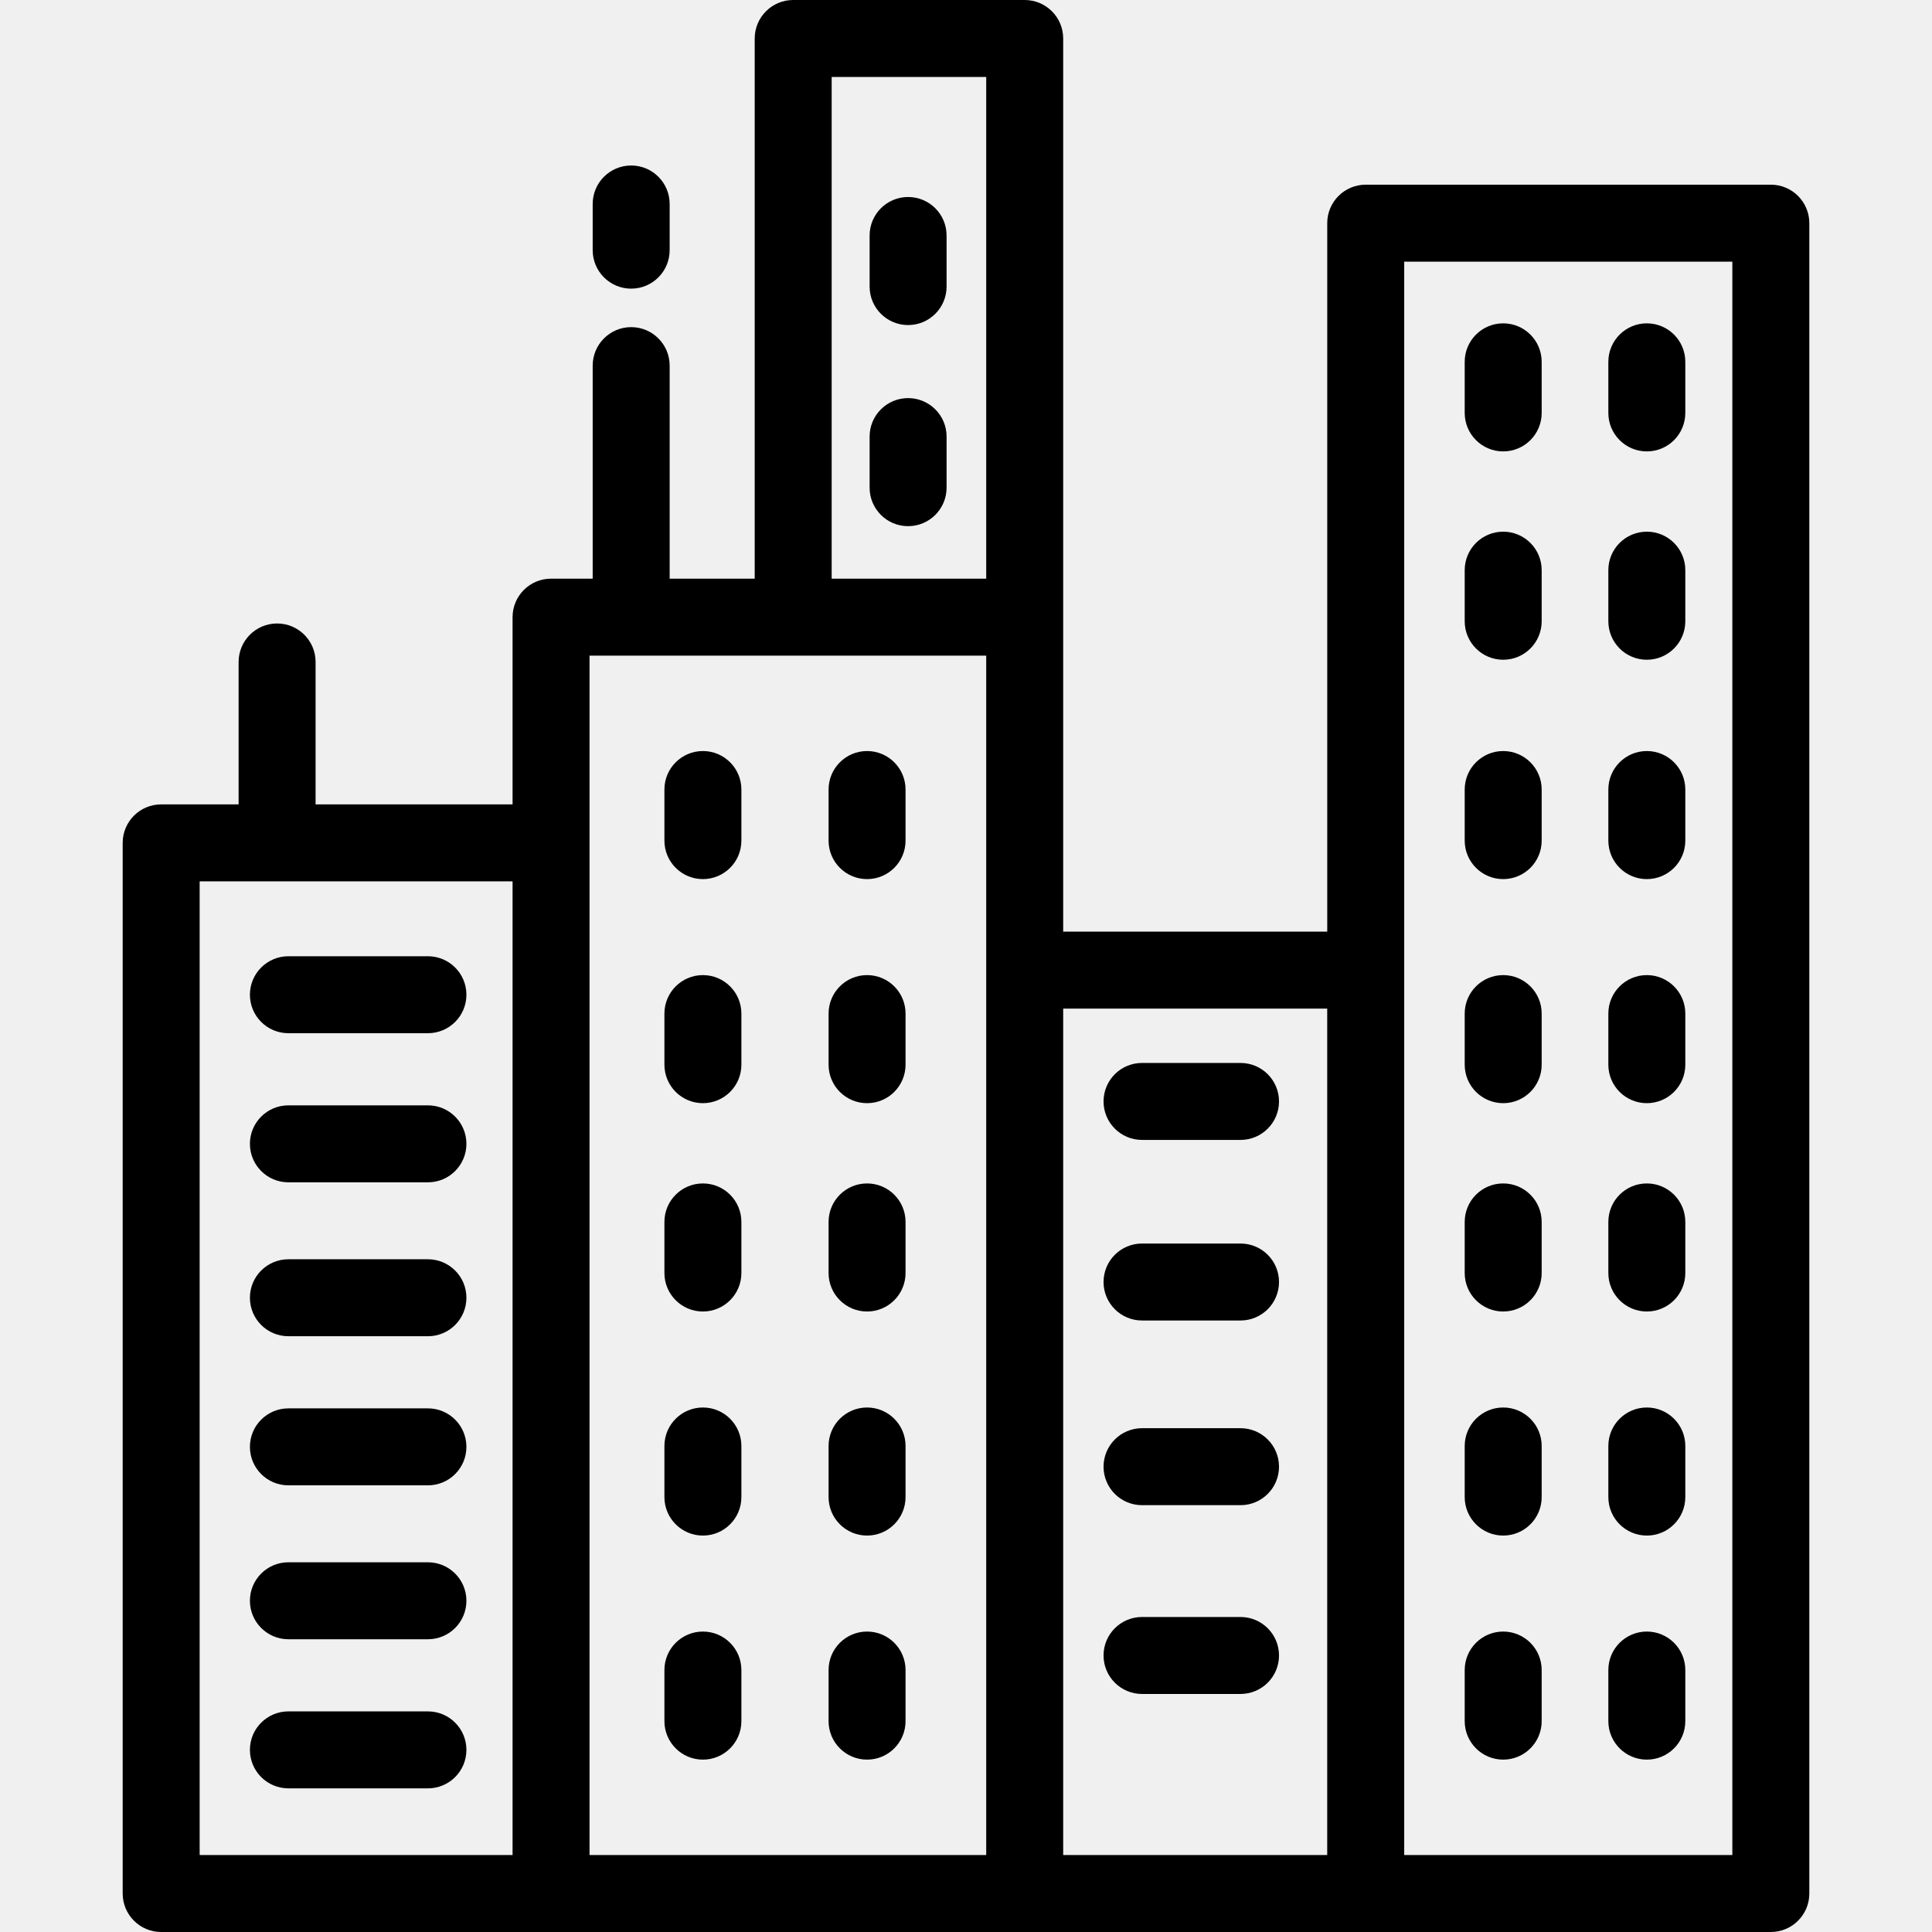
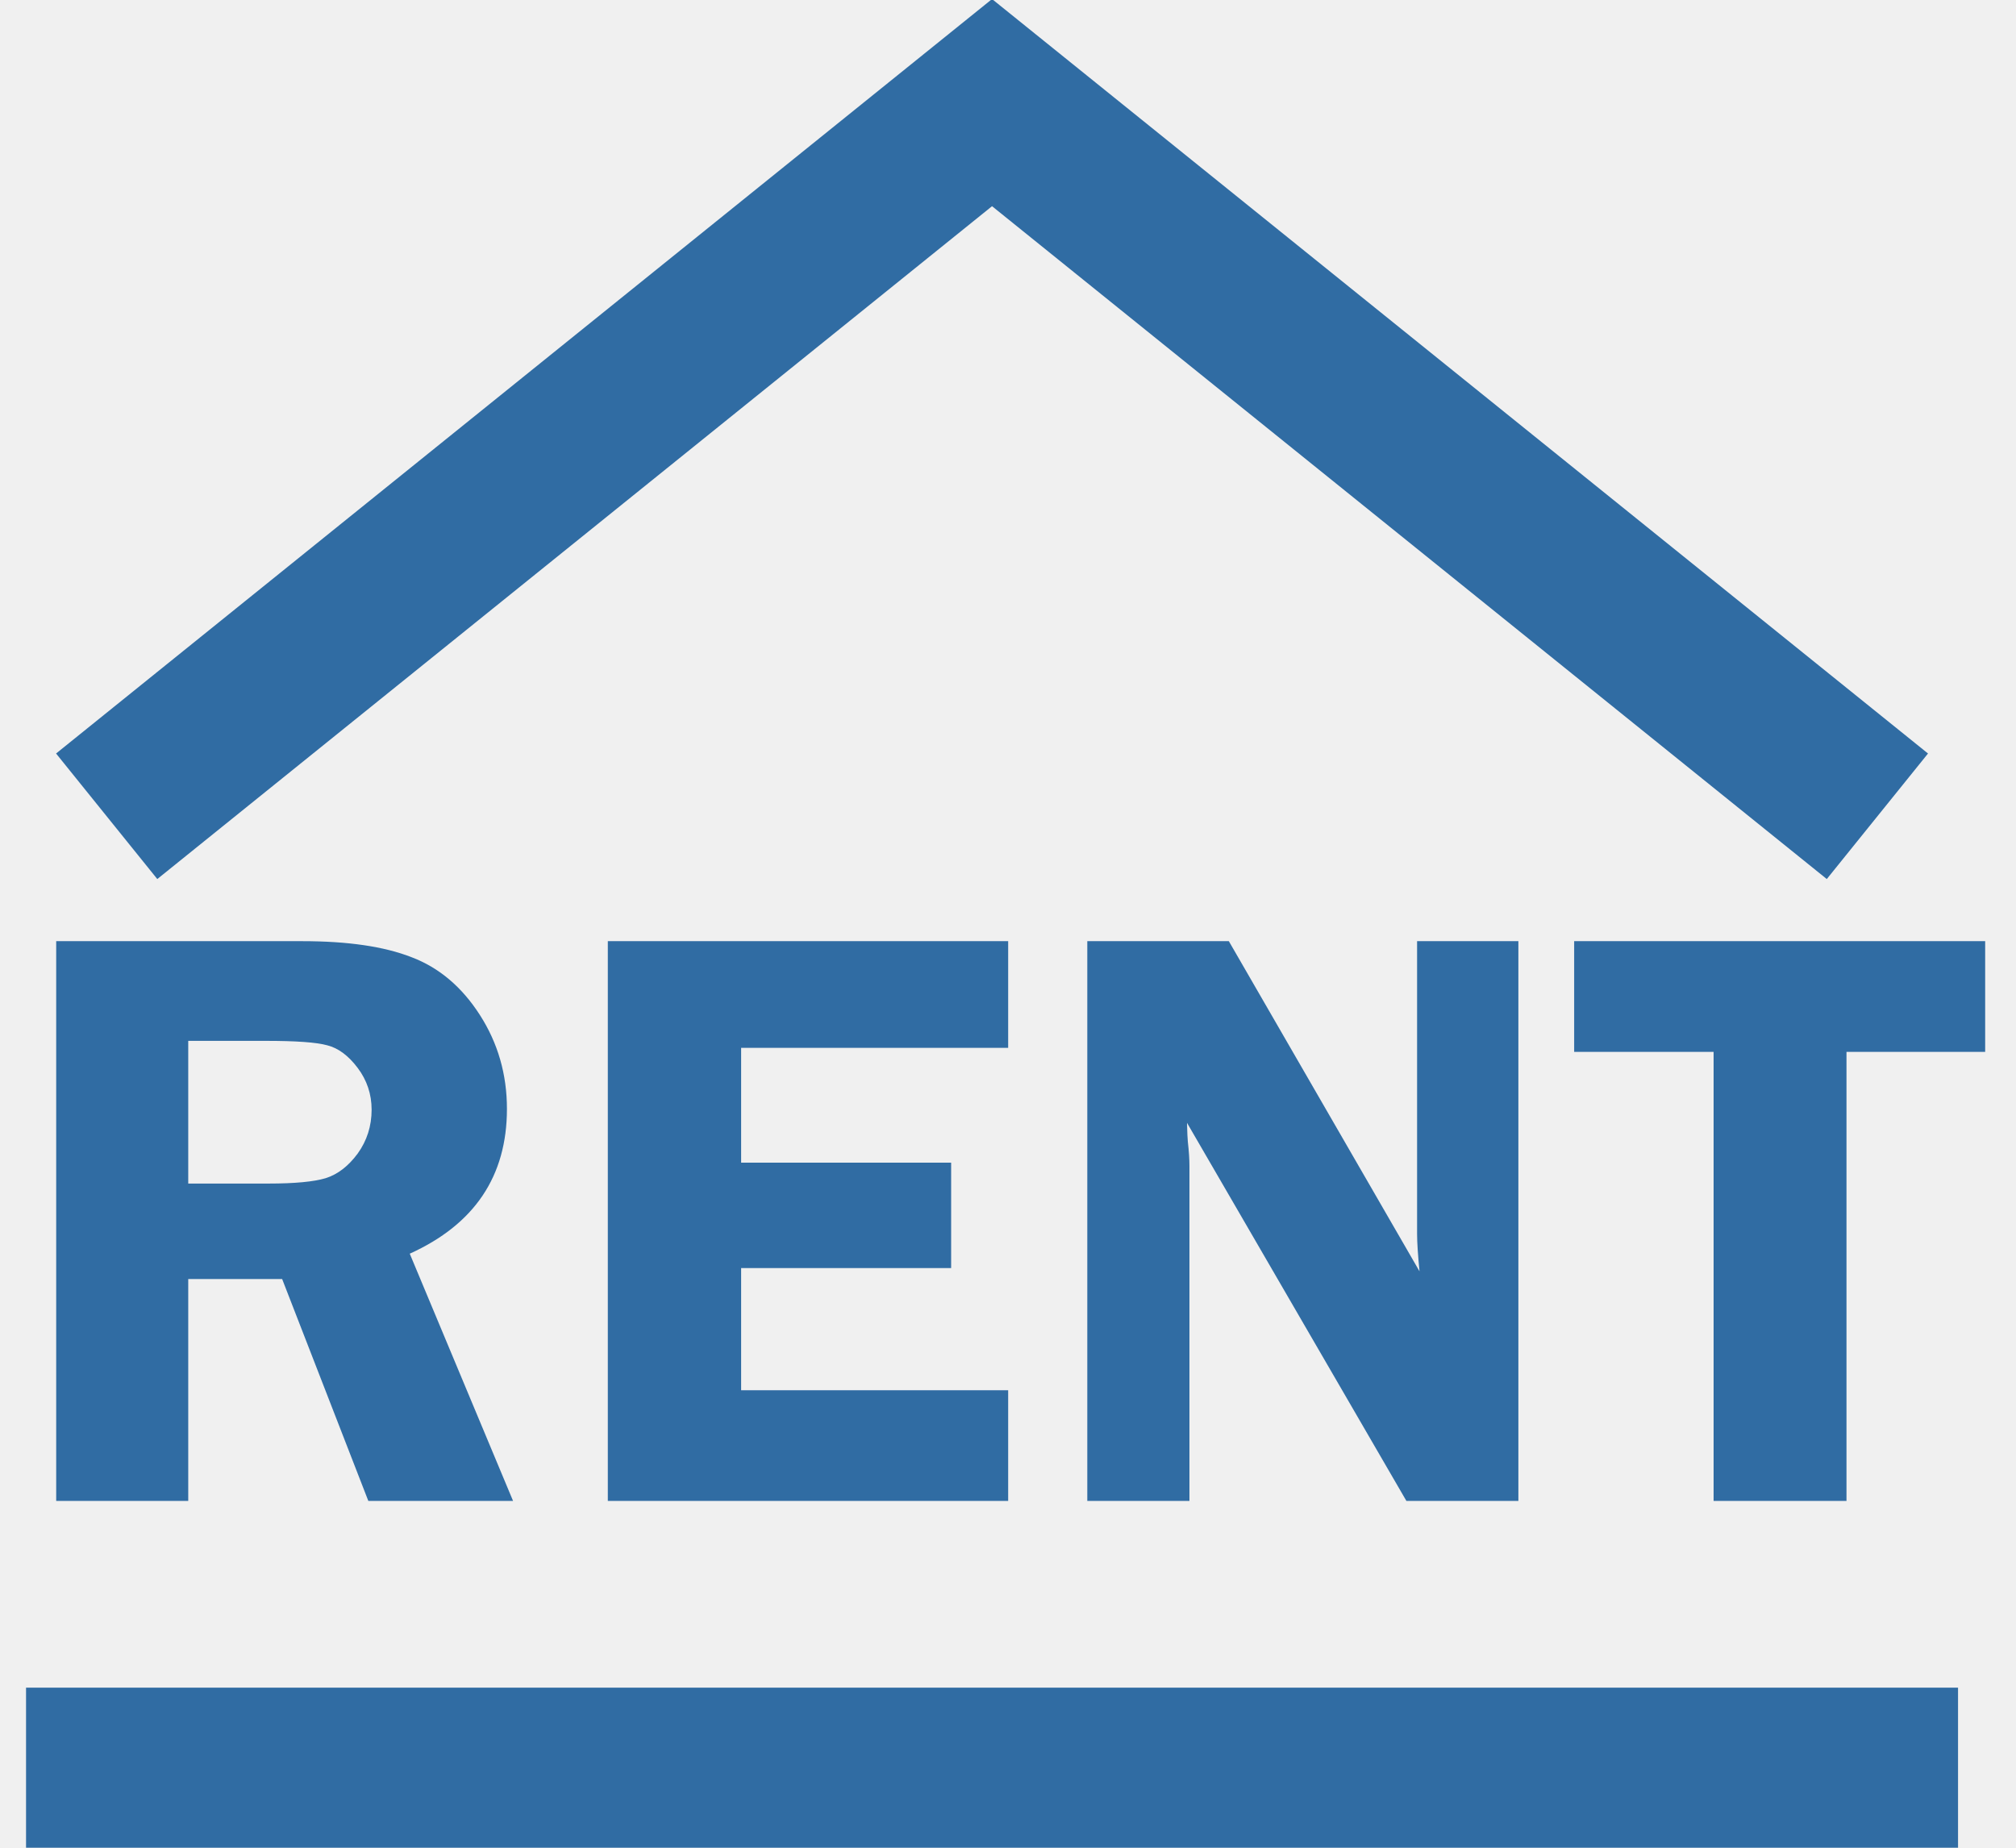
- <svg xmlns="http://www.w3.org/2000/svg" fill="#000000" height="800px" width="800px" version="1.1" id="Layer_1" viewBox="0 0 512 512" xml:space="preserve">
-   <g>
-     <g>
-       <path d="M469.289,48.943H361.93c-5.632,0-10.199,4.566-10.199,10.199v187.747h-69.976v-83.336V10.199    C281.755,4.566,277.188,0,271.556,0h-61.352c-5.632,0-10.199,4.566-10.199,10.199v143.154h-22.538V96.892    c0-5.633-4.567-10.199-10.199-10.199c-5.632,0-10.199,4.566-10.199,10.199v56.461h-11.034c-5.632,0-10.199,4.566-10.199,10.199    v49.619H83.634v-37.745c0-5.633-4.567-10.199-10.199-10.199s-10.199,4.566-10.199,10.199v37.746H42.711    c-5.632,0-10.199,4.566-10.199,10.199v278.429c0,5.633,4.567,10.199,10.199,10.199h426.578c5.632,0,10.199-4.566,10.199-10.199    V59.142C479.488,53.509,474.921,48.943,469.289,48.943z M135.835,491.602H52.91V233.571h82.925V491.602z M261.357,491.602H156.233    v-317.85h105.123V491.602z M261.357,153.353h-40.954V20.398h40.954V153.353z M351.723,491.602h-69.968V267.286h69.968V491.602z     M459.09,491.602h-86.96V69.341h86.96V491.602z" />
-     </g>
+ <svg xmlns="http://www.w3.org/2000/svg" width="24" height="22" viewBox="0 0 24 22" fill="none">
+   <g clip-path="url(#clip0_2067_376)">
+     <path d="M23.31 21.054H0.31" stroke="#306CA3" stroke-width="1.92" stroke-miterlimit="10" />
+     <path d="M22.35 9.719L11.81 1.222L1.27 9.719" stroke="#306CA3" stroke-width="1.92" stroke-miterlimit="10" />
+     <path d="M2.241 15.229V17.871H0.669V11.206H3.599C4.139 11.206 4.572 11.269 4.897 11.396C5.226 11.52 5.498 11.75 5.713 12.085C5.928 12.42 6.035 12.793 6.035 13.203C6.035 14.004 5.649 14.578 4.878 14.927L6.108 17.871H4.385L3.359 15.229H2.241ZM2.241 12.393V14.092H3.198C3.511 14.092 3.737 14.07 3.877 14.028C4.02 13.983 4.147 13.885 4.258 13.735C4.368 13.582 4.424 13.408 4.424 13.213C4.424 13.027 4.368 12.861 4.258 12.715C4.147 12.568 4.027 12.479 3.896 12.446C3.766 12.41 3.522 12.393 3.164 12.393H2.241ZM12.002 12.476H8.823V13.843H11.323V15.098H8.823V16.553H12.002V17.871H7.236V11.206H12.002V12.476ZM18.076 11.206V17.871H16.743L14.131 13.369C14.134 13.483 14.137 13.558 14.141 13.594C14.154 13.708 14.16 13.804 14.16 13.882V17.871H12.944V11.206H14.629L16.899 15.137C16.88 14.941 16.87 14.793 16.87 14.692V11.206H18.076ZM23.633 11.206V12.524H21.982V17.871H20.4V12.524H18.74V11.206H23.633Z" fill="#306CA3" />
  </g>
-   <g>
-     <g>
-       <path d="M186.276,199.033c-5.632,0-10.199,4.566-10.199,10.199v13.542c0,5.633,4.566,10.199,10.199,10.199    c5.632,0,10.199-4.566,10.199-10.199v-13.542C196.475,203.6,191.908,199.033,186.276,199.033z" />
-     </g>
-   </g>
-   <g>
-     <g>
-       <path d="M229.781,199.033c-5.632,0-10.199,4.566-10.199,10.199v13.542c0,5.633,4.567,10.199,10.199,10.199    c5.632,0,10.199-4.566,10.199-10.199v-13.542C239.98,203.6,235.413,199.033,229.781,199.033z" />
-     </g>
-   </g>
-   <g>
-     <g>
-       <path d="M240.656,105.499c-5.632,0-10.199,4.566-10.199,10.199v13.542c0,5.633,4.567,10.199,10.199,10.199    s10.199-4.566,10.199-10.199v-13.542C250.856,110.065,246.289,105.499,240.656,105.499z" />
-     </g>
-   </g>
-   <g>
-     <g>
-       <path d="M240.656,52.206c-5.632,0-10.199,4.566-10.199,10.199v13.542c0,5.633,4.567,10.199,10.199,10.199    s10.199-4.566,10.199-10.199V62.405C250.856,56.772,246.289,52.206,240.656,52.206z" />
-     </g>
-   </g>
-   <g>
-     <g>
-       <path d="M186.276,258.412c-5.632,0-10.199,4.566-10.199,10.199v13.542c0,5.633,4.566,10.199,10.199,10.199    c5.632,0,10.199-4.566,10.199-10.199v-13.542C196.475,262.978,191.908,258.412,186.276,258.412z" />
-     </g>
-   </g>
-   <g>
-     <g>
-       <path d="M229.781,258.412c-5.632,0-10.199,4.566-10.199,10.199v13.542c0,5.633,4.567,10.199,10.199,10.199    c5.632,0,10.199-4.566,10.199-10.199v-13.542C239.98,262.978,235.413,258.412,229.781,258.412z" />
-     </g>
-   </g>
-   <g>
-     <g>
-       <path d="M186.276,313.622c-5.632,0-10.199,4.566-10.199,10.199v13.543c0,5.633,4.566,10.199,10.199,10.199    c5.632,0,10.199-4.566,10.199-10.199v-13.542C196.475,318.189,191.908,313.622,186.276,313.622z" />
-     </g>
-   </g>
-   <g>
-     <g>
-       <path d="M229.781,313.622c-5.632,0-10.199,4.566-10.199,10.199v13.543c0,5.633,4.567,10.199,10.199,10.199    c5.632,0,10.199-4.566,10.199-10.199v-13.542C239.98,318.189,235.413,313.622,229.781,313.622z" />
-     </g>
-   </g>
-   <g>
-     <g>
-       <path d="M186.276,373.001c-5.632,0-10.199,4.566-10.199,10.199v13.543c0,5.633,4.566,10.199,10.199,10.199    c5.632,0,10.199-4.566,10.199-10.199V383.2C196.475,377.567,191.908,373.001,186.276,373.001z" />
-     </g>
-   </g>
-   <g>
-     <g>
-       <path d="M229.781,373.001c-5.632,0-10.199,4.566-10.199,10.199v13.543c0,5.633,4.567,10.199,10.199,10.199    c5.632,0,10.199-4.566,10.199-10.199V383.2C239.98,377.567,235.413,373.001,229.781,373.001z" />
-     </g>
-   </g>
-   <g>
-     <g>
-       <path d="M186.276,432.379c-5.632,0-10.199,4.566-10.199,10.199v13.543c0,5.633,4.566,10.199,10.199,10.199    c5.632,0,10.199-4.566,10.199-10.199v-13.542C196.475,436.945,191.908,432.379,186.276,432.379z" />
-     </g>
-   </g>
-   <g>
-     <g>
-       <path d="M229.781,432.379c-5.632,0-10.199,4.566-10.199,10.199v13.543c0,5.633,4.567,10.199,10.199,10.199    c5.632,0,10.199-4.566,10.199-10.199v-13.542C239.98,436.945,235.413,432.379,229.781,432.379z" />
-     </g>
-   </g>
-   <g>
-     <g>
-       <path d="M398.361,199.033c-5.632,0-10.199,4.566-10.199,10.199v13.542c0,5.633,4.567,10.199,10.199,10.199    c5.632,0,10.199-4.566,10.199-10.199v-13.542C408.56,203.6,403.993,199.033,398.361,199.033z" />
-     </g>
-   </g>
-   <g>
-     <g>
-       <path d="M436.427,199.033c-5.632,0-10.199,4.566-10.199,10.199v13.542c0,5.633,4.567,10.199,10.199,10.199    s10.199-4.566,10.199-10.199v-13.542C446.626,203.6,442.059,199.033,436.427,199.033z" />
-     </g>
-   </g>
-   <g>
-     <g>
-       <path d="M398.361,258.412c-5.632,0-10.199,4.566-10.199,10.199v13.542c0,5.633,4.567,10.199,10.199,10.199    c5.632,0,10.199-4.566,10.199-10.199v-13.542C408.56,262.978,403.993,258.412,398.361,258.412z" />
-     </g>
-   </g>
-   <g>
-     <g>
-       <path d="M436.427,258.412c-5.632,0-10.199,4.566-10.199,10.199v13.542c0,5.633,4.567,10.199,10.199,10.199    s10.199-4.566,10.199-10.199v-13.542C446.626,262.978,442.059,258.412,436.427,258.412z" />
-     </g>
-   </g>
-   <g>
-     <g>
-       <path d="M398.361,313.622c-5.632,0-10.199,4.566-10.199,10.199v13.543c0,5.633,4.567,10.199,10.199,10.199    c5.632,0,10.199-4.566,10.199-10.199v-13.542C408.56,318.189,403.993,313.622,398.361,313.622z" />
-     </g>
-   </g>
-   <g>
-     <g>
-       <path d="M436.427,313.622c-5.632,0-10.199,4.566-10.199,10.199v13.543c0,5.633,4.567,10.199,10.199,10.199    s10.199-4.566,10.199-10.199v-13.542C446.626,318.189,442.059,313.622,436.427,313.622z" />
-     </g>
-   </g>
-   <g>
-     <g>
-       <path d="M398.361,85.688c-5.632,0-10.199,4.566-10.199,10.199v13.543c0,5.633,4.567,10.199,10.199,10.199    c5.632,0,10.199-4.566,10.199-10.199V95.887C408.56,90.254,403.993,85.688,398.361,85.688z" />
-     </g>
-   </g>
-   <g>
-     <g>
-       <path d="M436.427,85.688c-5.632,0-10.199,4.566-10.199,10.199v13.543c0,5.633,4.567,10.199,10.199,10.199    s10.199-4.566,10.199-10.199V95.887C446.626,90.254,442.059,85.688,436.427,85.688z" />
-     </g>
-   </g>
-   <g>
-     <g>
-       <path d="M398.361,140.899c-5.632,0-10.199,4.566-10.199,10.199v13.542c0,5.633,4.567,10.199,10.199,10.199    c5.632,0,10.199-4.566,10.199-10.199v-13.542C408.56,145.465,403.993,140.899,398.361,140.899z" />
-     </g>
-   </g>
-   <g>
-     <g>
-       <path d="M436.427,140.899c-5.632,0-10.199,4.566-10.199,10.199v13.542c0,5.633,4.567,10.199,10.199,10.199    s10.199-4.566,10.199-10.199v-13.542C446.626,145.465,442.059,140.899,436.427,140.899z" />
-     </g>
-   </g>
-   <g>
-     <g>
-       <path d="M398.361,373.001c-5.632,0-10.199,4.566-10.199,10.199v13.543c0,5.633,4.567,10.199,10.199,10.199    c5.632,0,10.199-4.566,10.199-10.199V383.2C408.56,377.567,403.993,373.001,398.361,373.001z" />
-     </g>
-   </g>
-   <g>
-     <g>
-       <path d="M436.427,373.001c-5.632,0-10.199,4.566-10.199,10.199v13.543c0,5.633,4.567,10.199,10.199,10.199    s10.199-4.566,10.199-10.199V383.2C446.626,377.567,442.059,373.001,436.427,373.001z" />
-     </g>
-   </g>
-   <g>
-     <g>
-       <path d="M398.361,432.379c-5.632,0-10.199,4.566-10.199,10.199v13.543c0,5.633,4.567,10.199,10.199,10.199    c5.632,0,10.199-4.566,10.199-10.199v-13.542C408.56,436.945,403.993,432.379,398.361,432.379z" />
-     </g>
-   </g>
-   <g>
-     <g>
-       <path d="M436.427,432.379c-5.632,0-10.199,4.566-10.199,10.199v13.543c0,5.633,4.567,10.199,10.199,10.199    s10.199-4.566,10.199-10.199v-13.542C446.626,436.945,442.059,432.379,436.427,432.379z" />
-     </g>
-   </g>
-   <g>
-     <g>
-       <path d="M113.405,253.414H76.428c-5.632,0-10.199,4.566-10.199,10.199s4.567,10.199,10.199,10.199h36.978    c5.632,0,10.199-4.566,10.199-10.199S119.038,253.414,113.405,253.414z" />
-     </g>
-   </g>
-   <g>
-     <g>
-       <path d="M113.405,292.928H76.428c-5.632,0-10.199,4.566-10.199,10.199c0,5.633,4.567,10.199,10.199,10.199h36.978    c5.632,0,10.199-4.566,10.199-10.199C123.605,297.494,119.038,292.928,113.405,292.928z" />
-     </g>
-   </g>
-   <g>
-     <g>
-       <path d="M113.405,333.718H76.428c-5.632,0-10.199,4.566-10.199,10.199c0,5.633,4.567,10.199,10.199,10.199h36.978    c5.632,0,10.199-4.566,10.199-10.199C123.605,338.284,119.038,333.718,113.405,333.718z" />
-     </g>
-   </g>
-   <g>
-     <g>
-       <path d="M113.405,373.232H76.428c-5.632,0-10.199,4.566-10.199,10.199c0,5.633,4.567,10.199,10.199,10.199h36.978    c5.632,0,10.199-4.566,10.199-10.199C123.605,377.798,119.038,373.232,113.405,373.232z" />
-     </g>
-   </g>
-   <g>
-     <g>
-       <path d="M113.405,414.021H76.428c-5.632,0-10.199,4.566-10.199,10.199c0,5.633,4.567,10.199,10.199,10.199h36.978    c5.632,0,10.199-4.566,10.199-10.199C123.605,418.588,119.038,414.021,113.405,414.021z" />
-     </g>
-   </g>
-   <g>
-     <g>
-       <path d="M113.405,453.535H76.428c-5.632,0-10.199,4.566-10.199,10.199c0,5.633,4.567,10.199,10.199,10.199h36.978    c5.632,0,10.199-4.566,10.199-10.199C123.605,458.101,119.038,453.535,113.405,453.535z" />
-     </g>
-   </g>
-   <g>
-     <g>
-       <path d="M328.753,281.692H302.65c-5.632,0-10.199,4.566-10.199,10.199c0,5.633,4.567,10.199,10.199,10.199h26.103    c5.632,0,10.199-4.566,10.199-10.199C338.952,286.258,334.385,281.692,328.753,281.692z" />
-     </g>
-   </g>
-   <g>
-     <g>
-       <path d="M328.753,329.547H302.65c-5.632,0-10.199,4.566-10.199,10.199c0,5.633,4.567,10.199,10.199,10.199h26.103    c5.632,0,10.199-4.566,10.199-10.199C338.952,334.114,334.385,329.547,328.753,329.547z" />
-     </g>
-   </g>
-   <g>
-     <g>
-       <path d="M328.753,378.489H302.65c-5.632,0-10.199,4.566-10.199,10.199c0,5.633,4.567,10.199,10.199,10.199h26.103    c5.632,0,10.199-4.566,10.199-10.199C338.952,383.056,334.385,378.489,328.753,378.489z" />
-     </g>
-   </g>
-   <g>
-     <g>
-       <path d="M328.753,428.52H302.65c-5.632,0-10.199,4.566-10.199,10.199c0,5.633,4.567,10.199,10.199,10.199h26.103    c5.632,0,10.199-4.566,10.199-10.199C338.952,433.086,334.385,428.52,328.753,428.52z" />
-     </g>
-   </g>
-   <g>
-     <g>
-       <path d="M167.267,43.857c-5.632,0-10.199,4.566-10.199,10.199v12.239c0,5.633,4.567,10.199,10.199,10.199    c5.632,0,10.199-4.566,10.199-10.199V54.056C177.466,48.423,172.899,43.857,167.267,43.857z" />
-     </g>
-   </g>
+   <defs>
+     <clipPath id="clip0_2067_376">
+       <rect width="23.63" height="22" fill="white" />
+     </clipPath>
+   </defs>
</svg>
